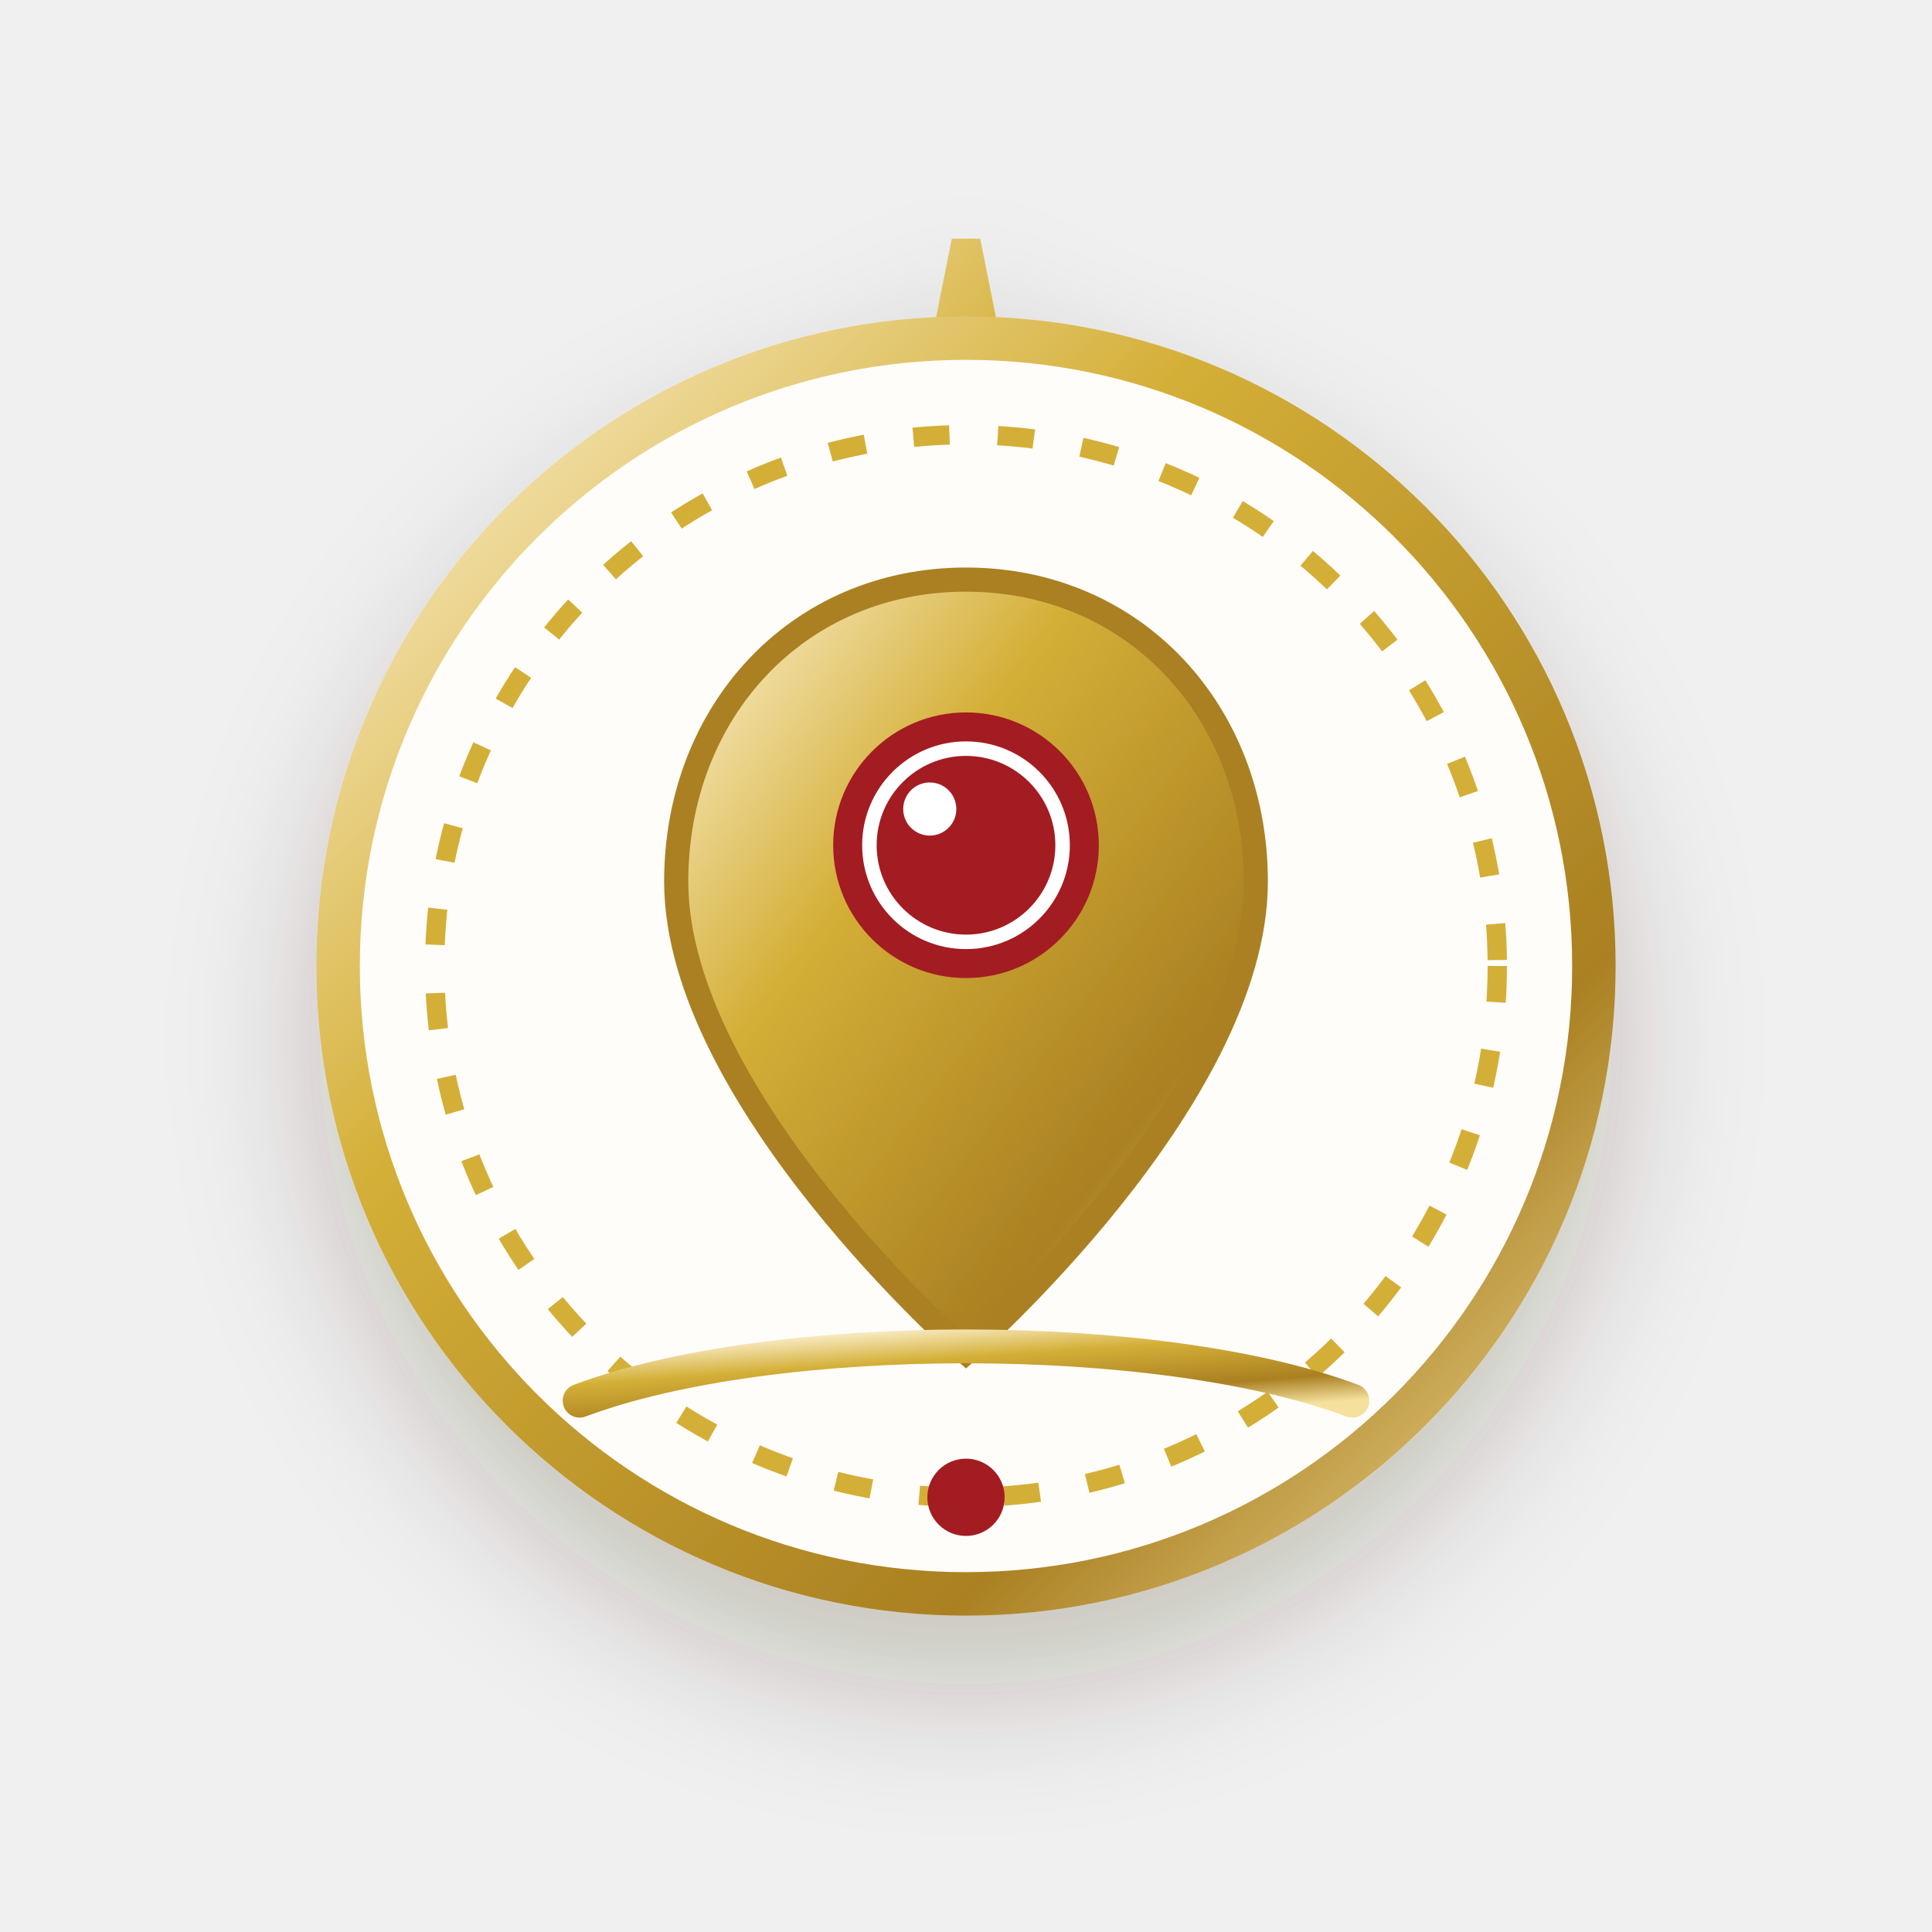
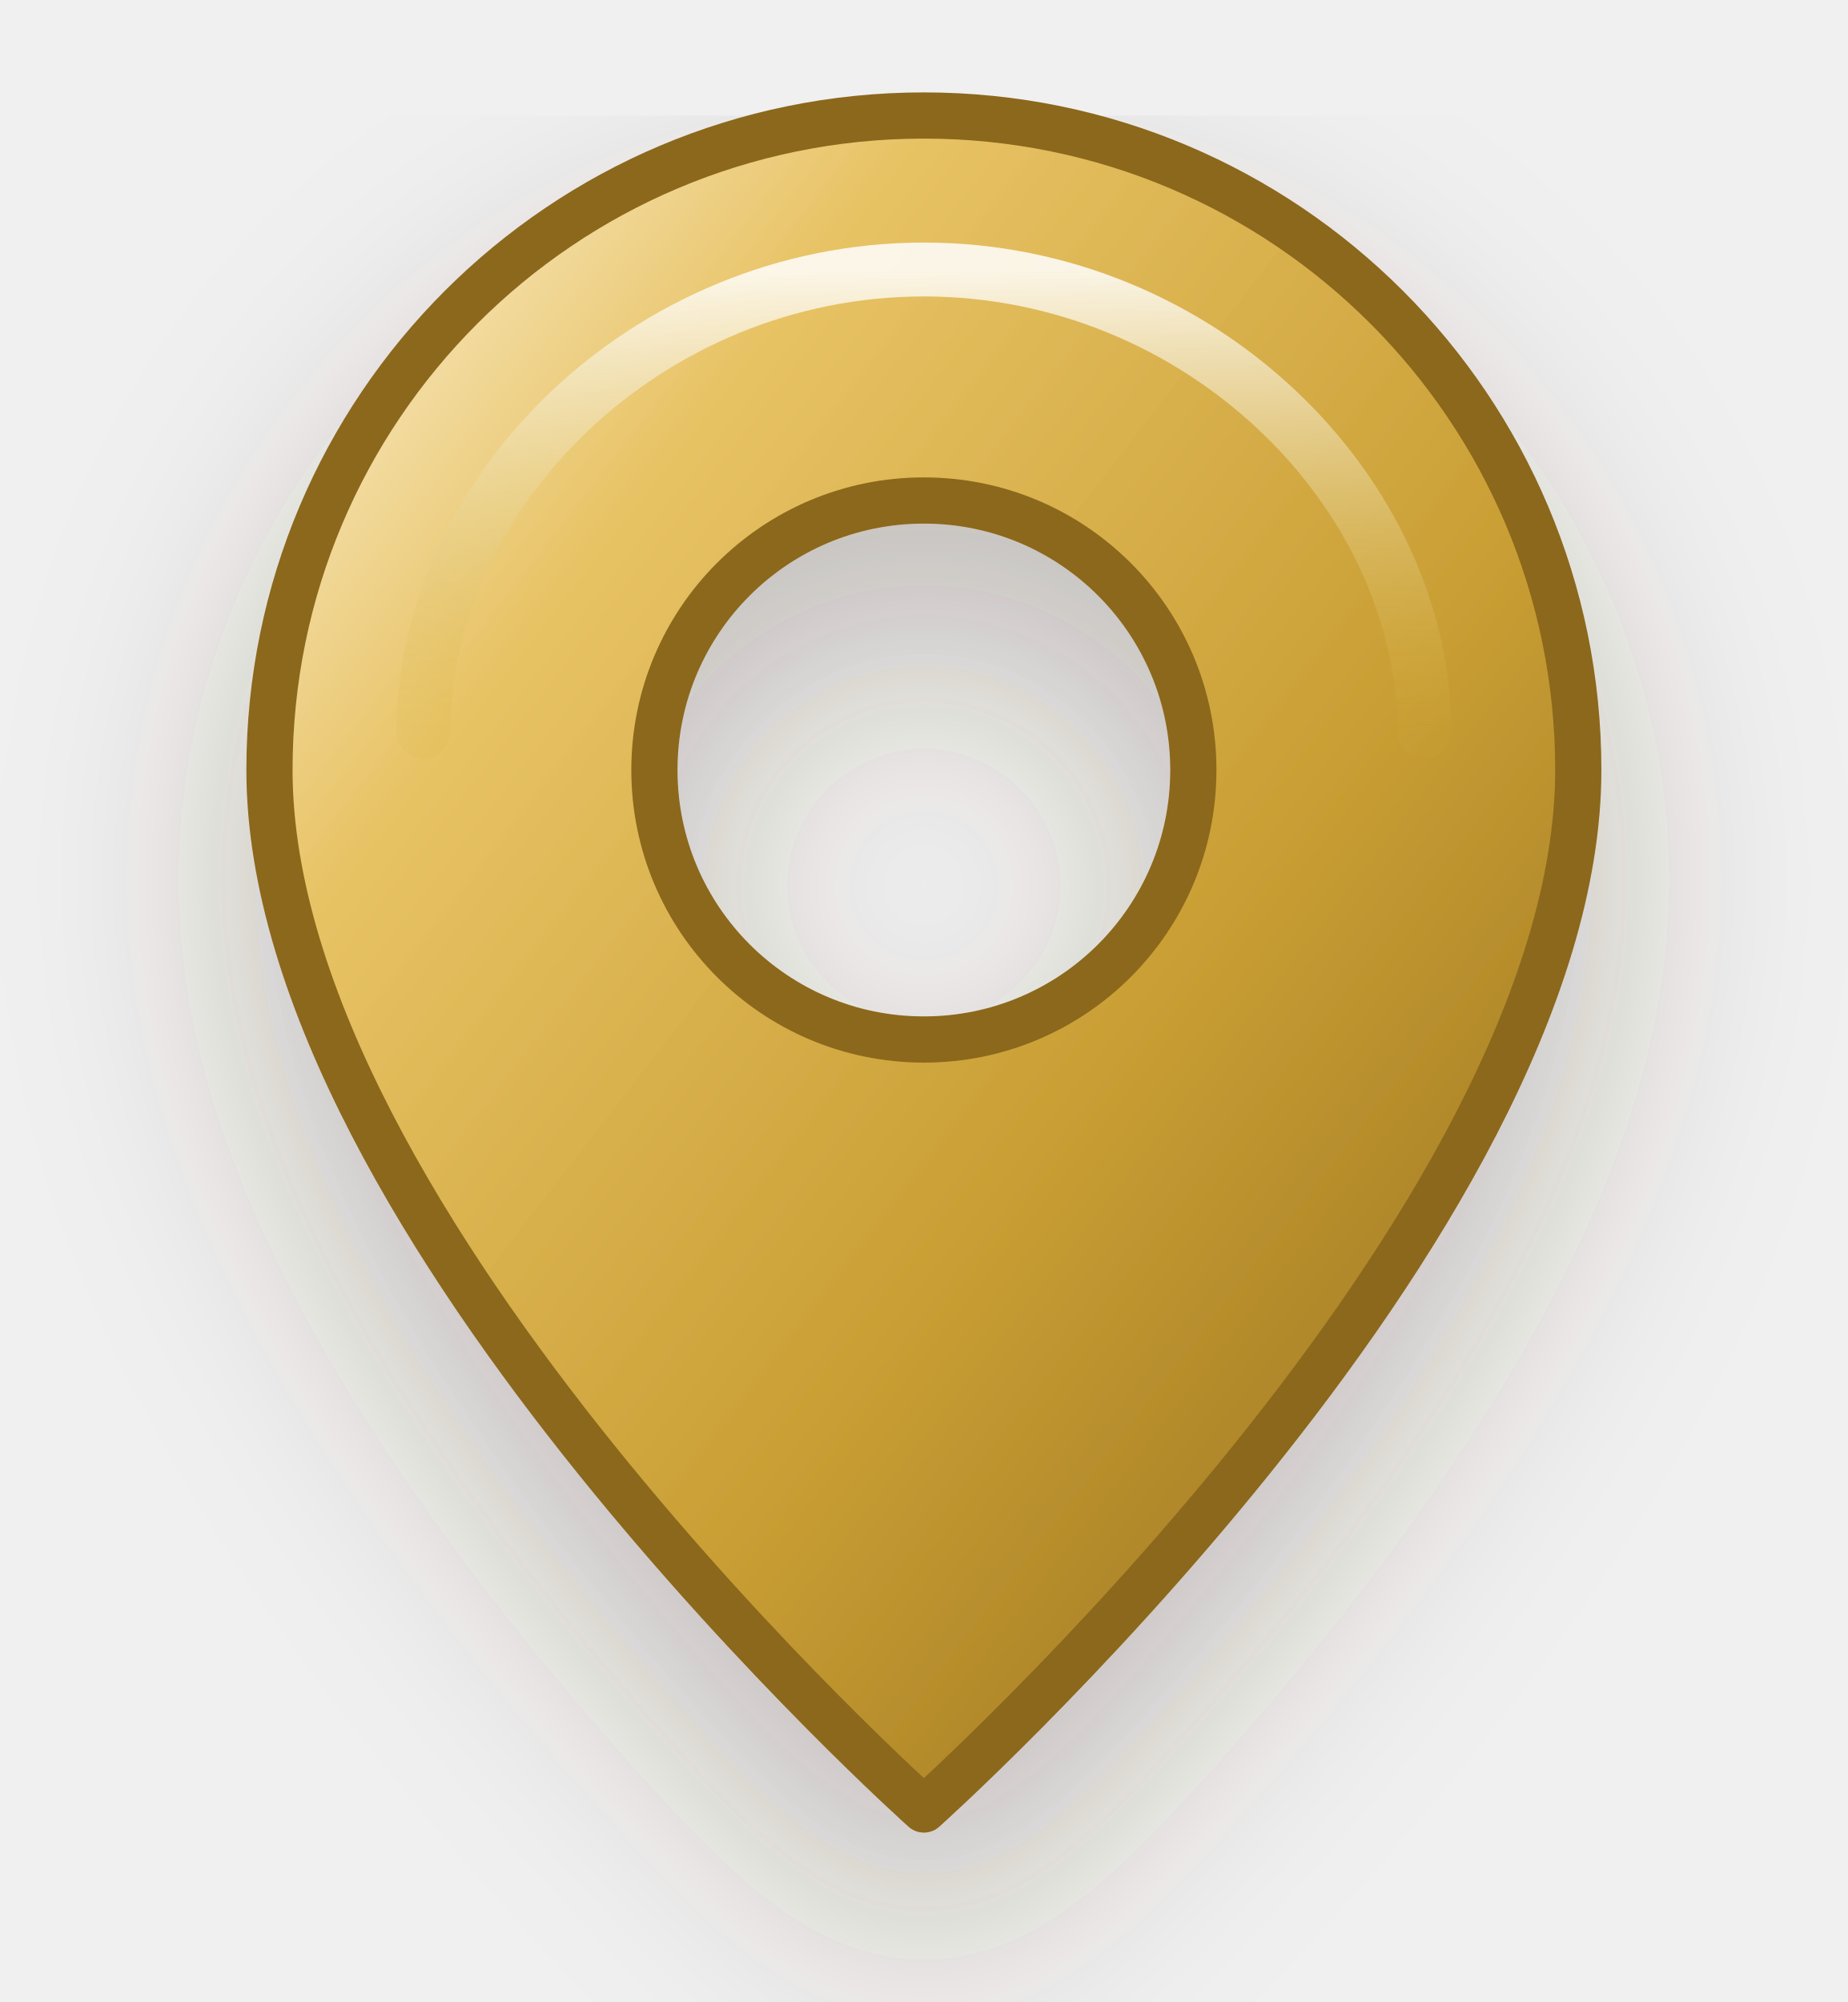
- <svg xmlns="http://www.w3.org/2000/svg" viewBox="0 0 80 80" width="100%" height="100%">
+ <svg xmlns="http://www.w3.org/2000/svg" viewBox="0 0 48 52" width="100%" height="100%">
  <defs>
-     <linearGradient id="goldGradVenue" x1="0%" y1="0%" x2="100%" y2="100%">
-       <stop offset="0%" stop-color="#fff5db" />
-       <stop offset="35%" stop-color="#d4af37" />
-       <stop offset="75%" stop-color="#aa8022" />
-       <stop offset="100%" stop-color="#f5e19e" />
+     <linearGradient id="goldGradPin" x1="0%" y1="0%" x2="100%" y2="100%">
+       <stop offset="0%" stop-color="#fff8e7" />
+       <stop offset="25%" stop-color="#e8c365" />
+       <stop offset="60%" stop-color="#c99e34" />
+       <stop offset="100%" stop-color="#8c671a" />
    </linearGradient>
-     <filter id="shadowVenue" x="-20%" y="-20%" width="140%" height="140%">
-       <feDropShadow dx="0" dy="3" stdDeviation="3" flood-color="#3a1c0d" flood-opacity="0.22" />
+     <linearGradient id="pinGleam" x1="0%" y1="0%" x2="0%" y2="100%">
+       <stop offset="0%" stop-color="#ffffff" stop-opacity="0.85" />
+       <stop offset="100%" stop-color="#d4af37" stop-opacity="0.1" />
+     </linearGradient>
+     <filter id="goldPinShadow" x="-25%" y="-20%" width="150%" height="150%">
+       <feDropShadow dx="0" dy="3" stdDeviation="3" flood-color="#4a3014" flood-opacity="0.25" />
    </filter>
  </defs>
-   <g filter="url(#shadowVenue)">
-     <path d="M 40 10 L 43 25 L 58 28 L 45 37 L 49 52 L 40 43 L 31 52 L 35 37 L 22 28 L 37 25 Z" fill="none" stroke="url(#goldGradVenue)" stroke-width="1.2" />
-     <circle cx="40" cy="40" r="26" fill="#fffdfa" stroke="url(#goldGradVenue)" stroke-width="1.8" />
-     <circle cx="40" cy="40" r="22" fill="none" stroke="#d4af37" stroke-width="0.8" stroke-dasharray="1.5 2" />
-     <path d="M 40 24 C 33 24, 28 29.5, 28 36.5 C 28 45.5, 40 56, 40 56 C 40 56, 52 45.5, 52 36.5 C 52 29.5, 47 24, 40 24 Z" fill="url(#goldGradVenue)" stroke="#aa8022" stroke-width="1" />
-     <circle cx="40" cy="35" r="5.5" fill="#a31d24" />
-     <circle cx="40" cy="35" r="4" fill="none" stroke="#fff" stroke-width="0.6" />
-     <circle cx="38.5" cy="33.5" r="1.1" fill="#fff" />
-     <path d="M 24 58 C 32 55, 48 55, 56 58" fill="none" stroke="url(#goldGradVenue)" stroke-width="1.4" stroke-linecap="round" />
-     <circle cx="40" cy="62" r="1.6" fill="#a31d24" />
+   <g filter="url(#goldPinShadow)">
+     <path d="M 24 3 C 14.61 3, 7 10.61, 7 20 C 7 31.8, 24 47, 24 47 C 24 47, 41 31.8, 41 20 C 41 10.61, 33.39 3, 24 3 Z M 24 13 C 27.87 13, 31 16.13, 31 20 C 31 23.87, 27.87 27, 24 27 C 20.13 27, 17 23.87, 17 20 C 17 16.13, 20.13 13, 24 13 Z" fill="url(#goldGradPin)" stroke="#8c671a" stroke-width="1.2" stroke-linejoin="round" fill-rule="evenodd" />
+     <path d="M 11 19 C 11 12.8, 16.8 7, 24 7 C 31.2 7, 37 12.8, 37 19" fill="none" stroke="url(#pinGleam)" stroke-width="1.4" stroke-linecap="round" />
  </g>
</svg>
